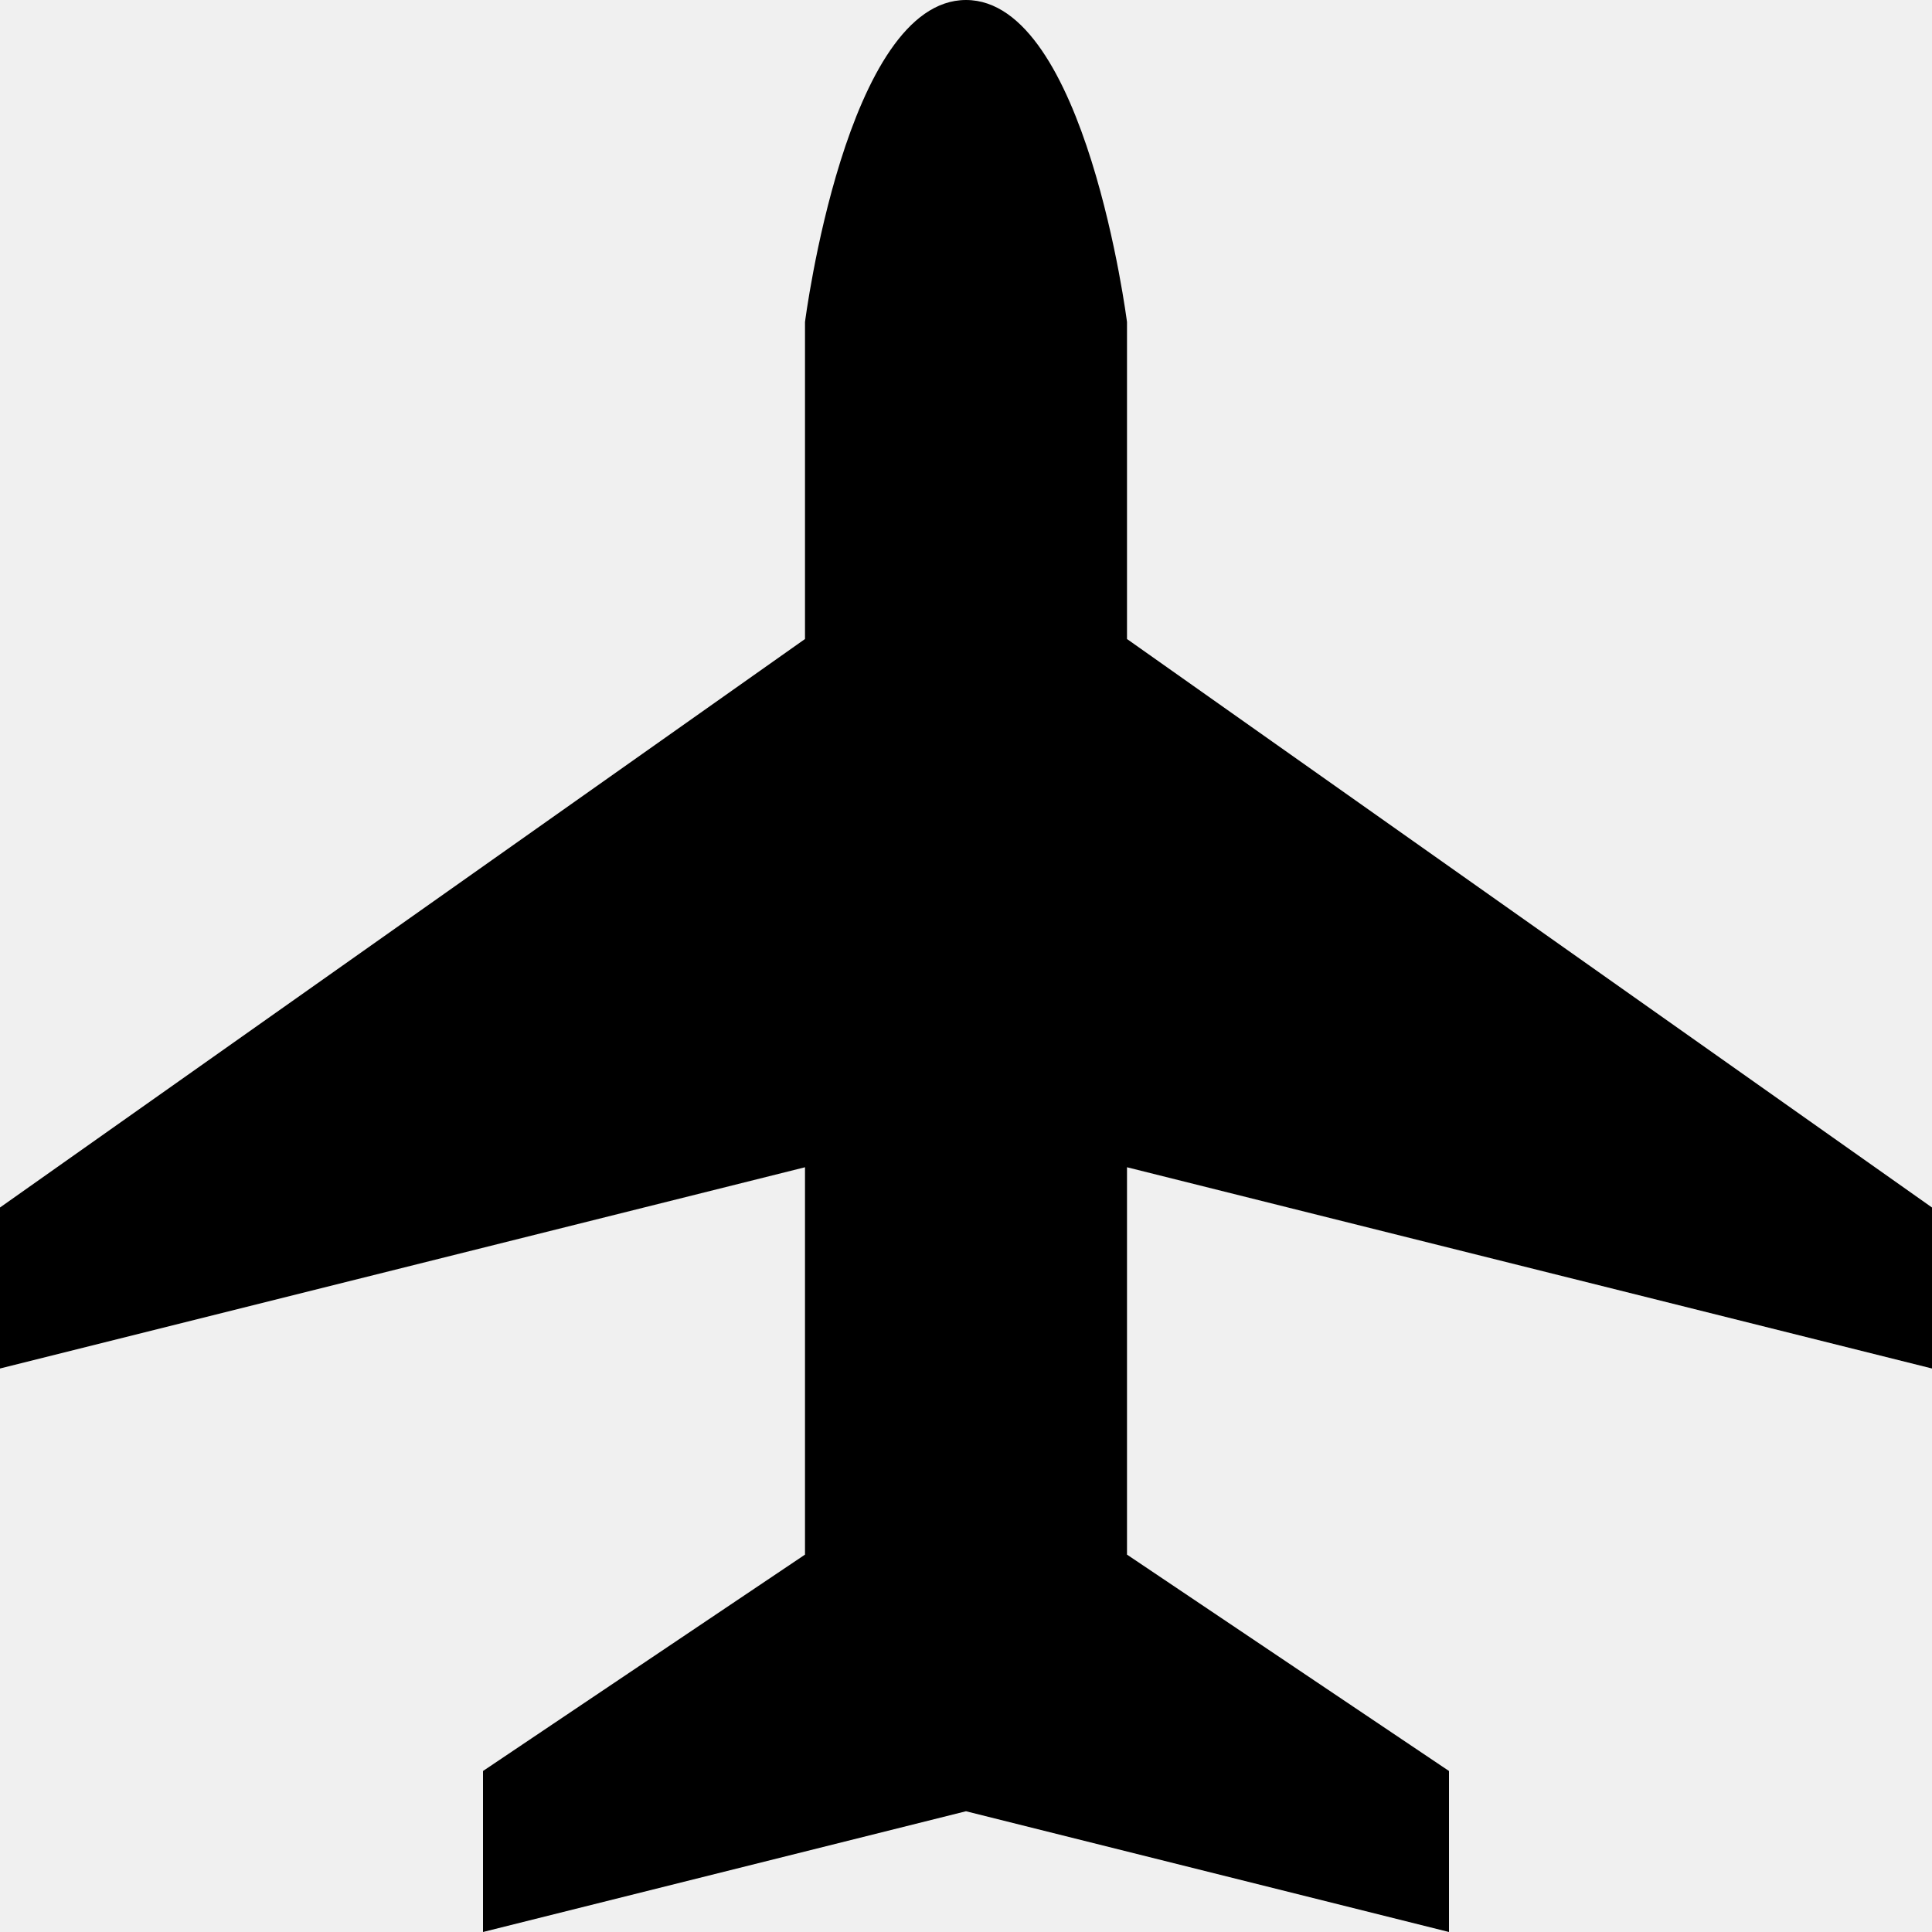
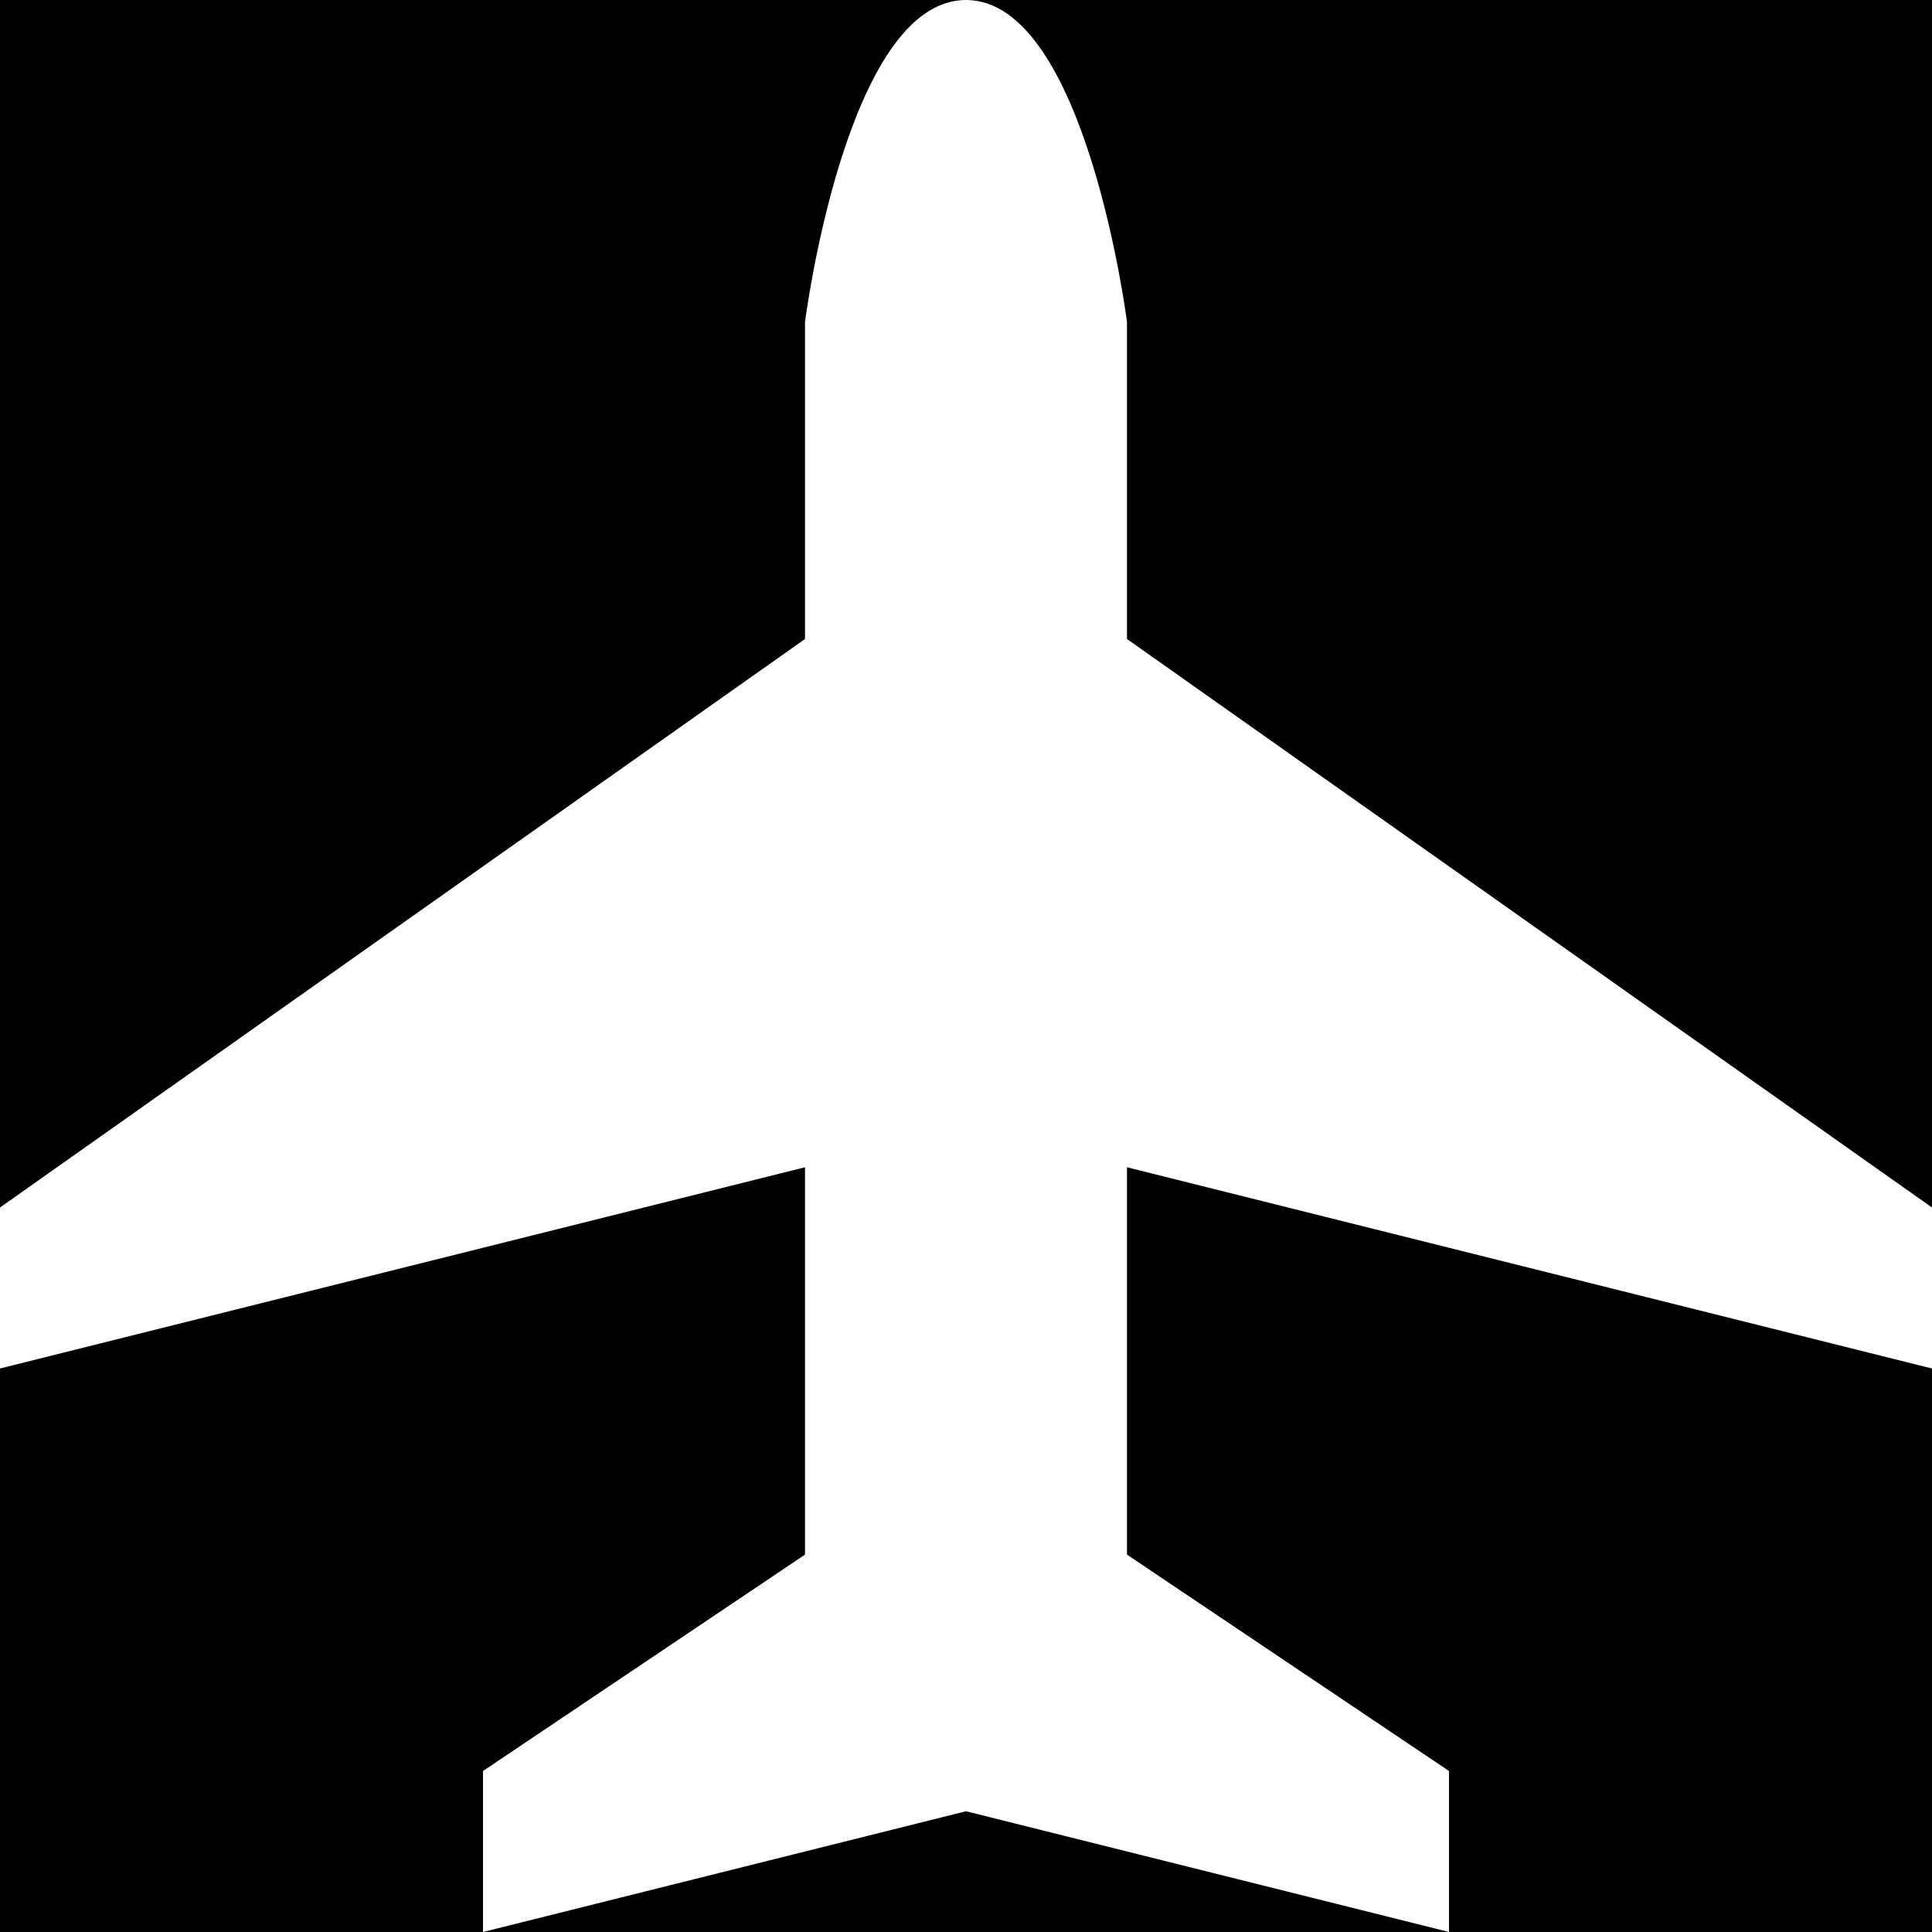
<svg xmlns="http://www.w3.org/2000/svg" width="12" height="12" viewBox="0 0 12 12">
-   <rect width="12" height="12" x="0" y="0" id="canvas" style="fill:none;stroke:none;visibility:hidden" />
-   <path fill-rule="evenodd" d="M 6 0 C 5.255 0 5 2 5 2 L 5 3.969 L 0 7.5 L 0 8.5 L 5 7.25 L 5 9.656 L 3 11 L 3 12 L 6 11.25 L 9 12 L 9 11 L 7 9.656 L 7 7.25 L 12 8.5 L 12 7.5 L 7 3.969 L 7 2 C 7 2 6.745 0 6 0 z" />
+   <rect width="12" height="12" x="0" y="0" id="canvas" style="fill:black;stroke:none" />
+   <path fill="white" d="M 6 0 C 5.255 0 5 2 5 2 L 5 3.969 L 0 7.5 L 0 8.5 L 5 7.25 L 5 9.656 L 3 11 L 3 12 L 6 11.25 L 9 12 L 9 11 L 7 9.656 L 7 7.25 L 12 8.5 L 12 7.5 L 7 3.969 L 7 2 C 7 2 6.745 0 6 0 z" />
</svg>
